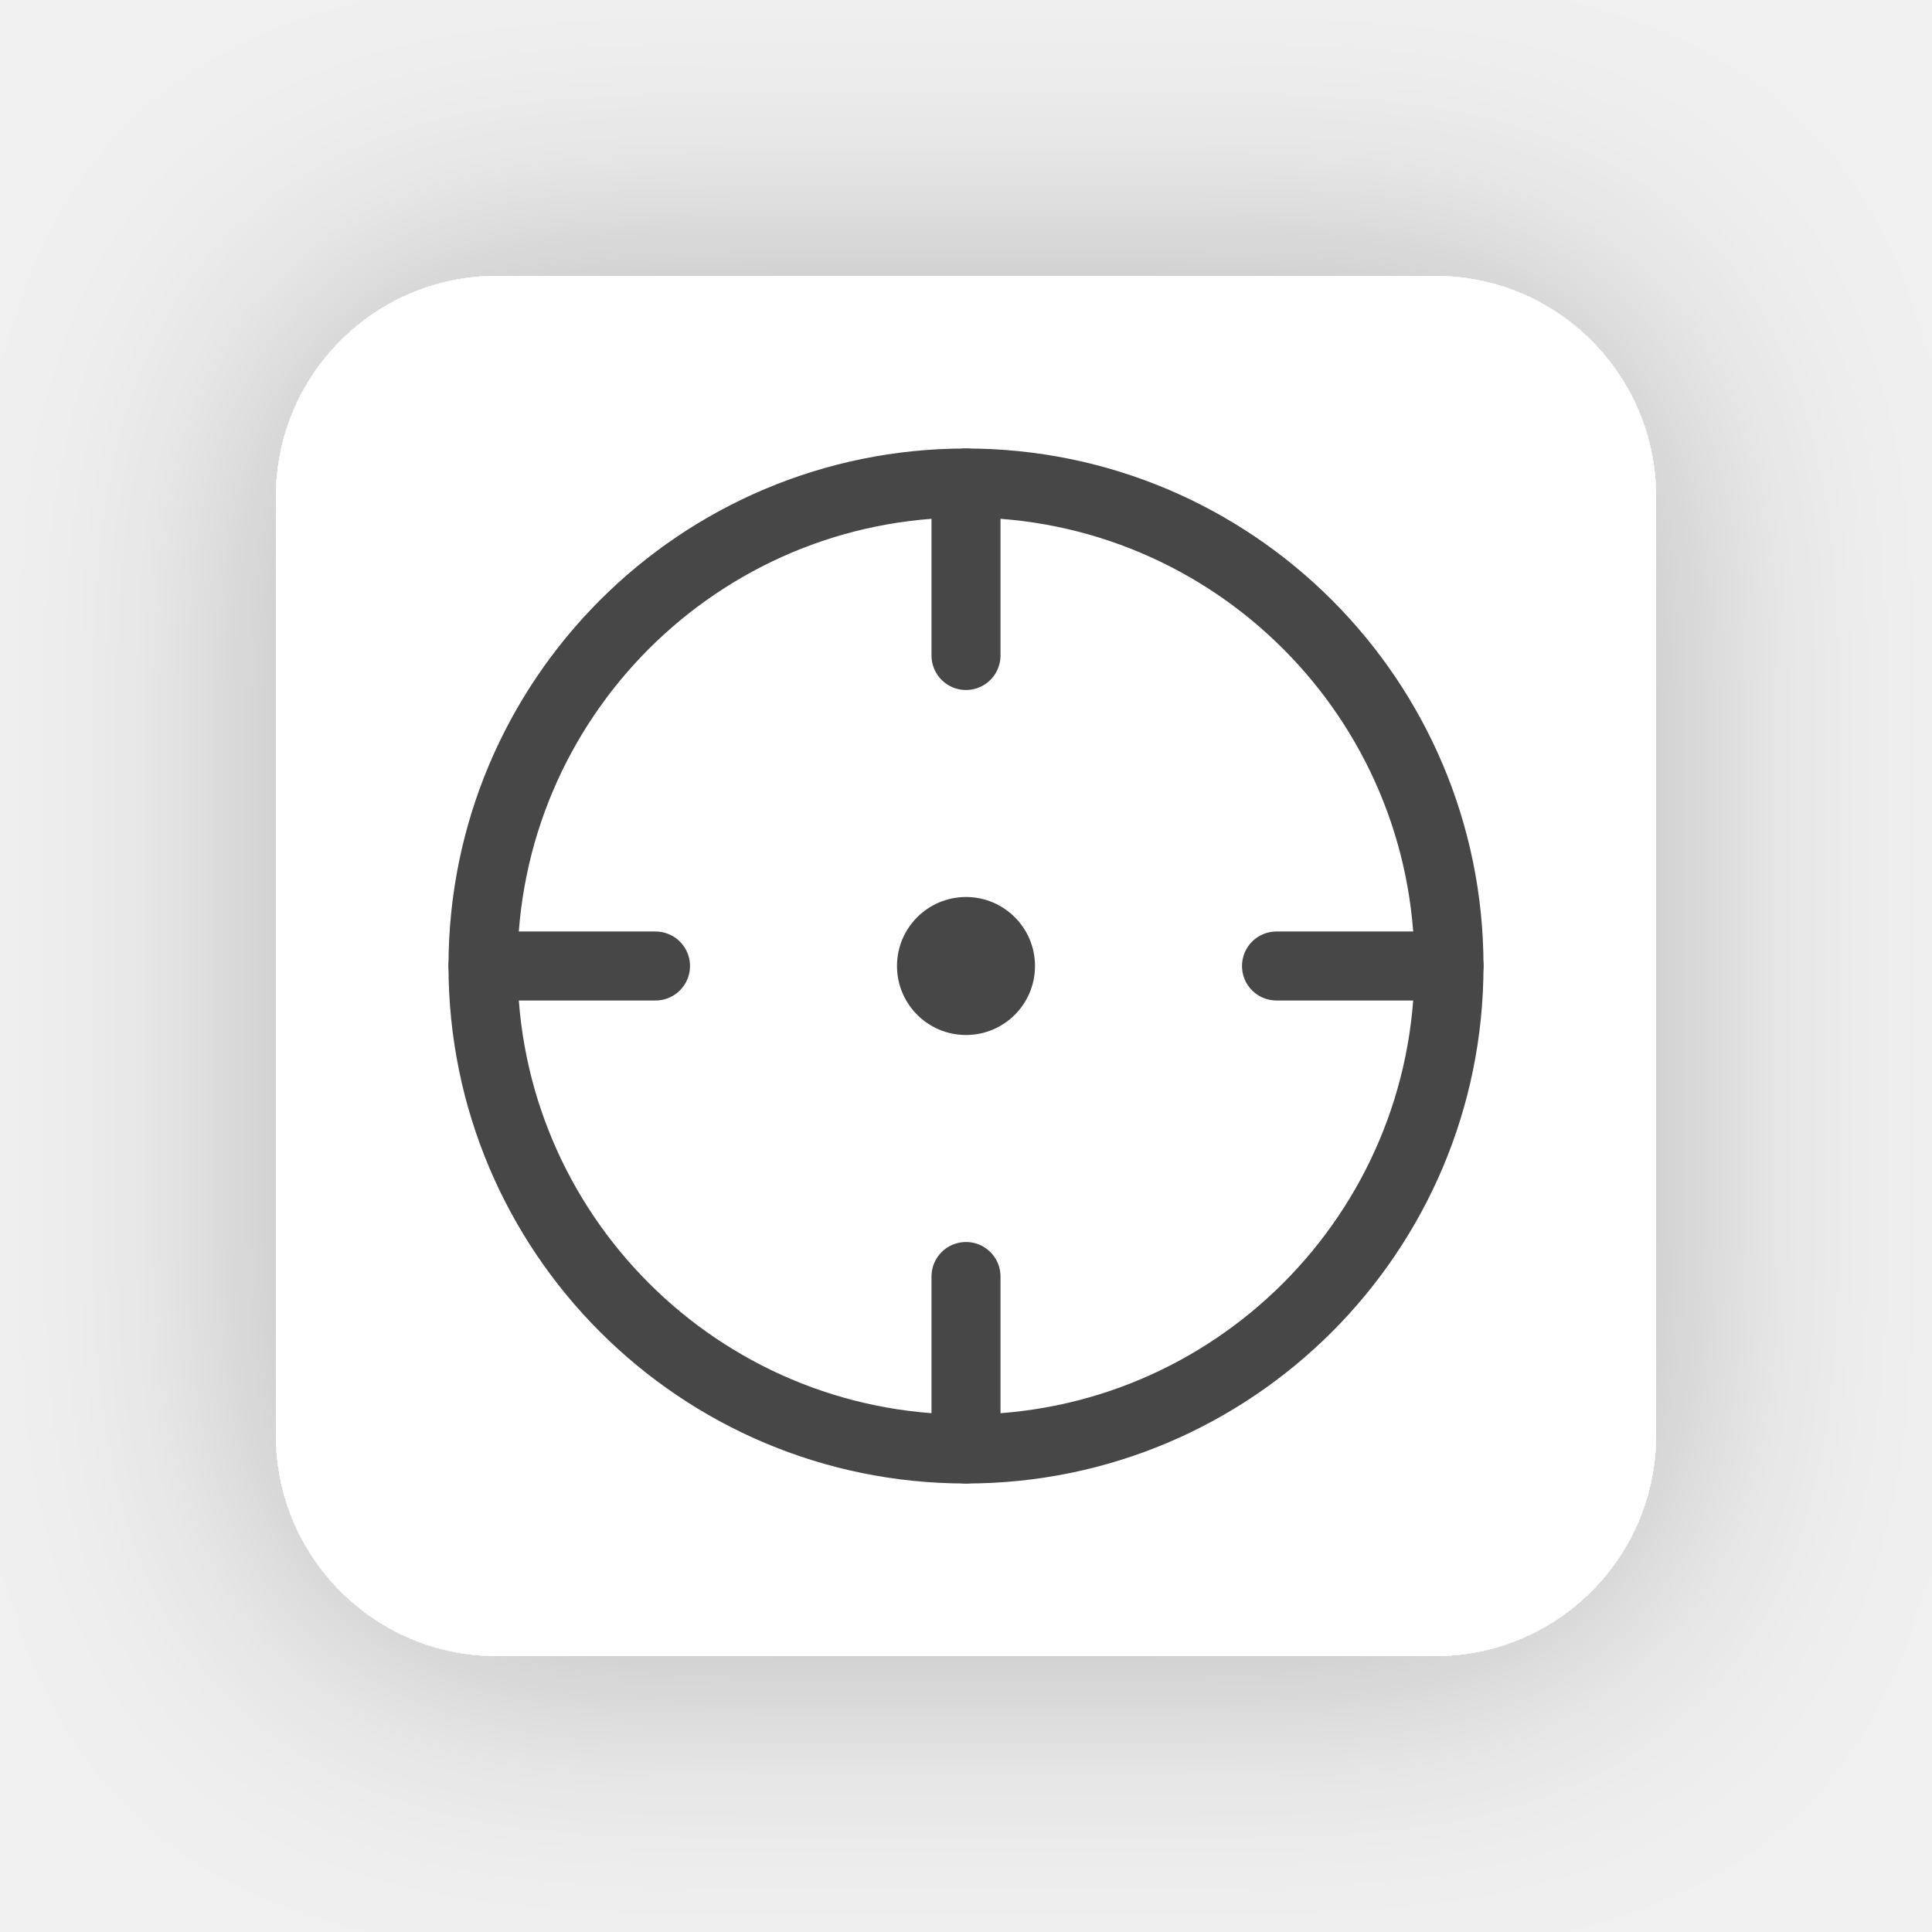
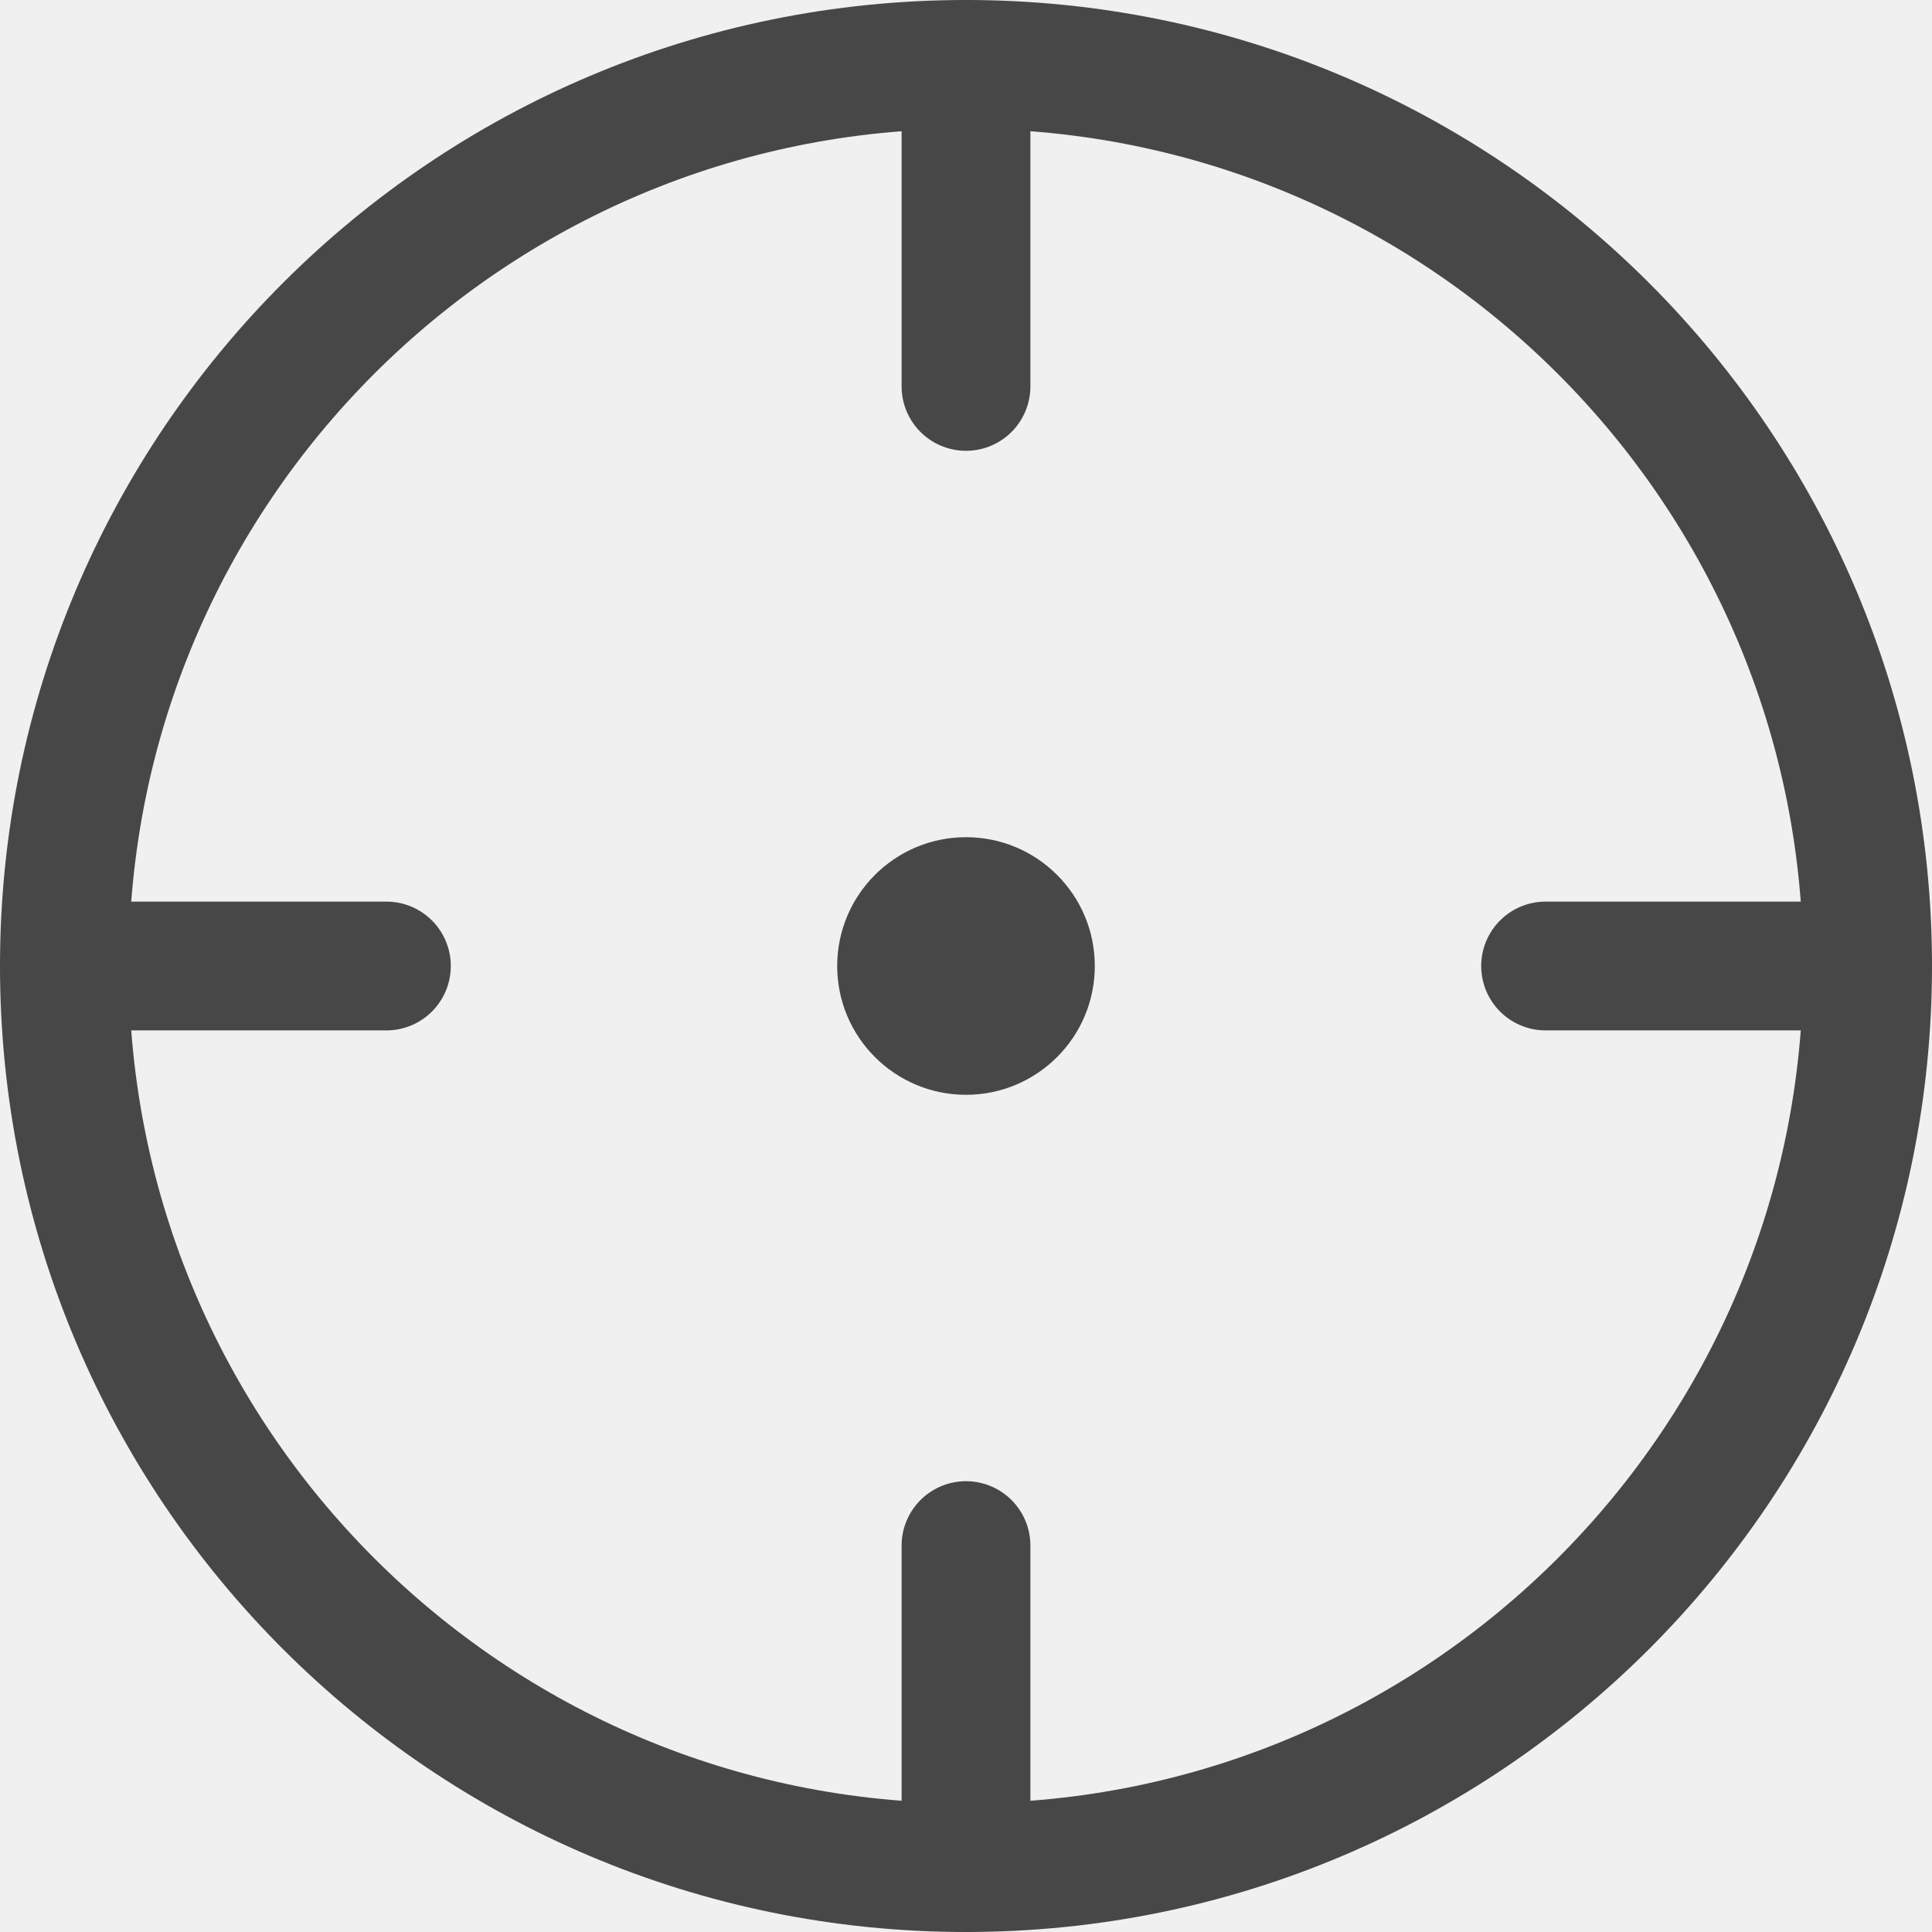
- <svg xmlns="http://www.w3.org/2000/svg" width="56" height="56" viewBox="0 0 56 56" fill="none">
-   <g filter="url(#filter0_d_552_603)">
-     <rect x="8" y="8" width="40" height="40" rx="6.4" fill="white" />
-   </g>
-   <circle cx="28" cy="28" r="14" stroke="#474747" stroke-width="2" />
-   <circle cx="28" cy="28" r="2" fill="#474747" />
-   <path d="M28 14V19" stroke="#474747" stroke-width="2" stroke-linecap="round" />
-   <path d="M28 37V42" stroke="#474747" stroke-width="2" stroke-linecap="round" />
-   <path d="M42 28L37 28" stroke="#474747" stroke-width="2" stroke-linecap="round" />
-   <path d="M19 28L14 28" stroke="#474747" stroke-width="2" stroke-linecap="round" />
-   <defs>
-     <filter id="filter0_d_552_603" x="0" y="0" width="56" height="56" filterUnits="userSpaceOnUse" color-interpolation-filters="sRGB">
-       <feFlood flood-opacity="0" result="BackgroundImageFix" />
-       <feColorMatrix in="SourceAlpha" type="matrix" values="0 0 0 0 0 0 0 0 0 0 0 0 0 0 0 0 0 0 127 0" result="hardAlpha" />
-       <feOffset />
-       <feGaussianBlur stdDeviation="4" />
-       <feComposite in2="hardAlpha" operator="out" />
-       <feColorMatrix type="matrix" values="0 0 0 0 0 0 0 0 0 0 0 0 0 0 0 0 0 0 0.25 0" />
-       <feBlend mode="normal" in2="BackgroundImageFix" result="effect1_dropShadow_552_603" />
-       <feBlend mode="normal" in="SourceGraphic" in2="effect1_dropShadow_552_603" result="shape" />
-     </filter>
-   </defs>
+ <svg xmlns="http://www.w3.org/2000/svg" width="30" height="30" viewBox="0 0 30 30" fill="none">
+   <circle cx="15" cy="15" r="14" stroke="#474747" stroke-width="2" />
+   <circle cx="15" cy="15" r="2" fill="#474747" />
+   <path d="M15 1V6" stroke="#474747" stroke-width="2" stroke-linecap="round" />
+   <path d="M15 24V29" stroke="#474747" stroke-width="2" stroke-linecap="round" />
+   <path d="M29 15L24 15" stroke="#474747" stroke-width="2" stroke-linecap="round" />
+   <path d="M6 15L1 15" stroke="#474747" stroke-width="2" stroke-linecap="round" />
</svg>
